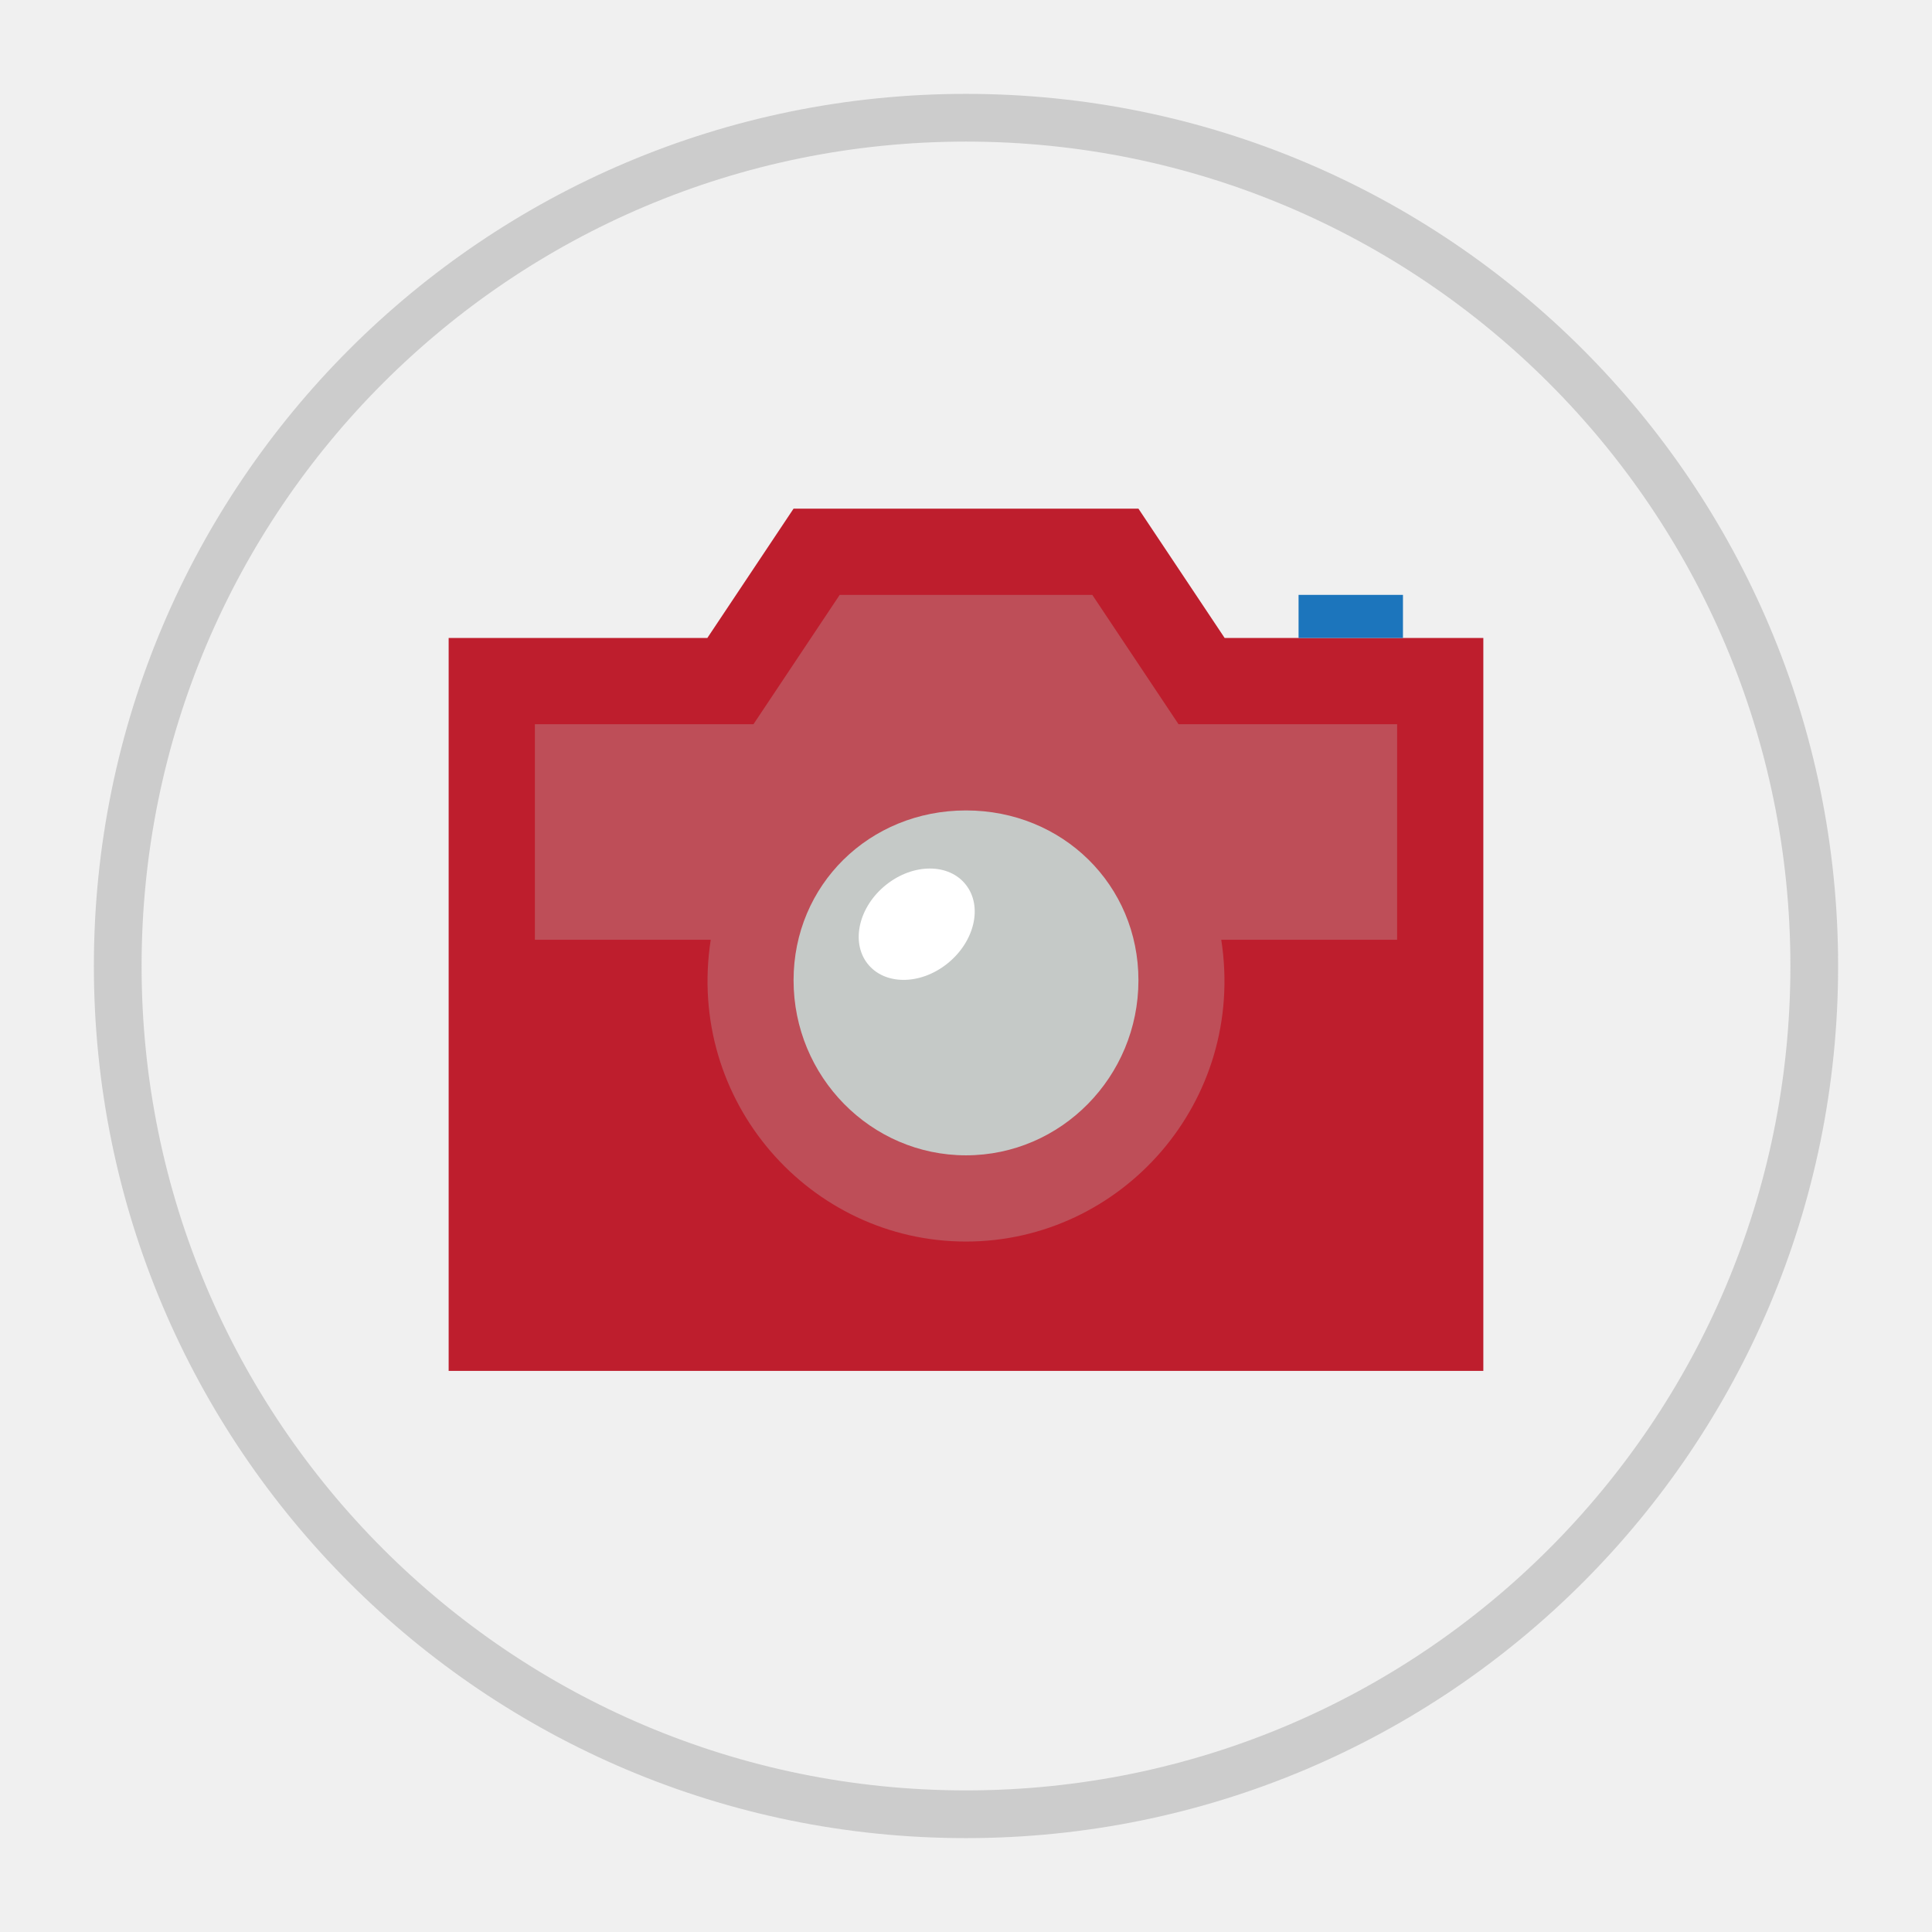
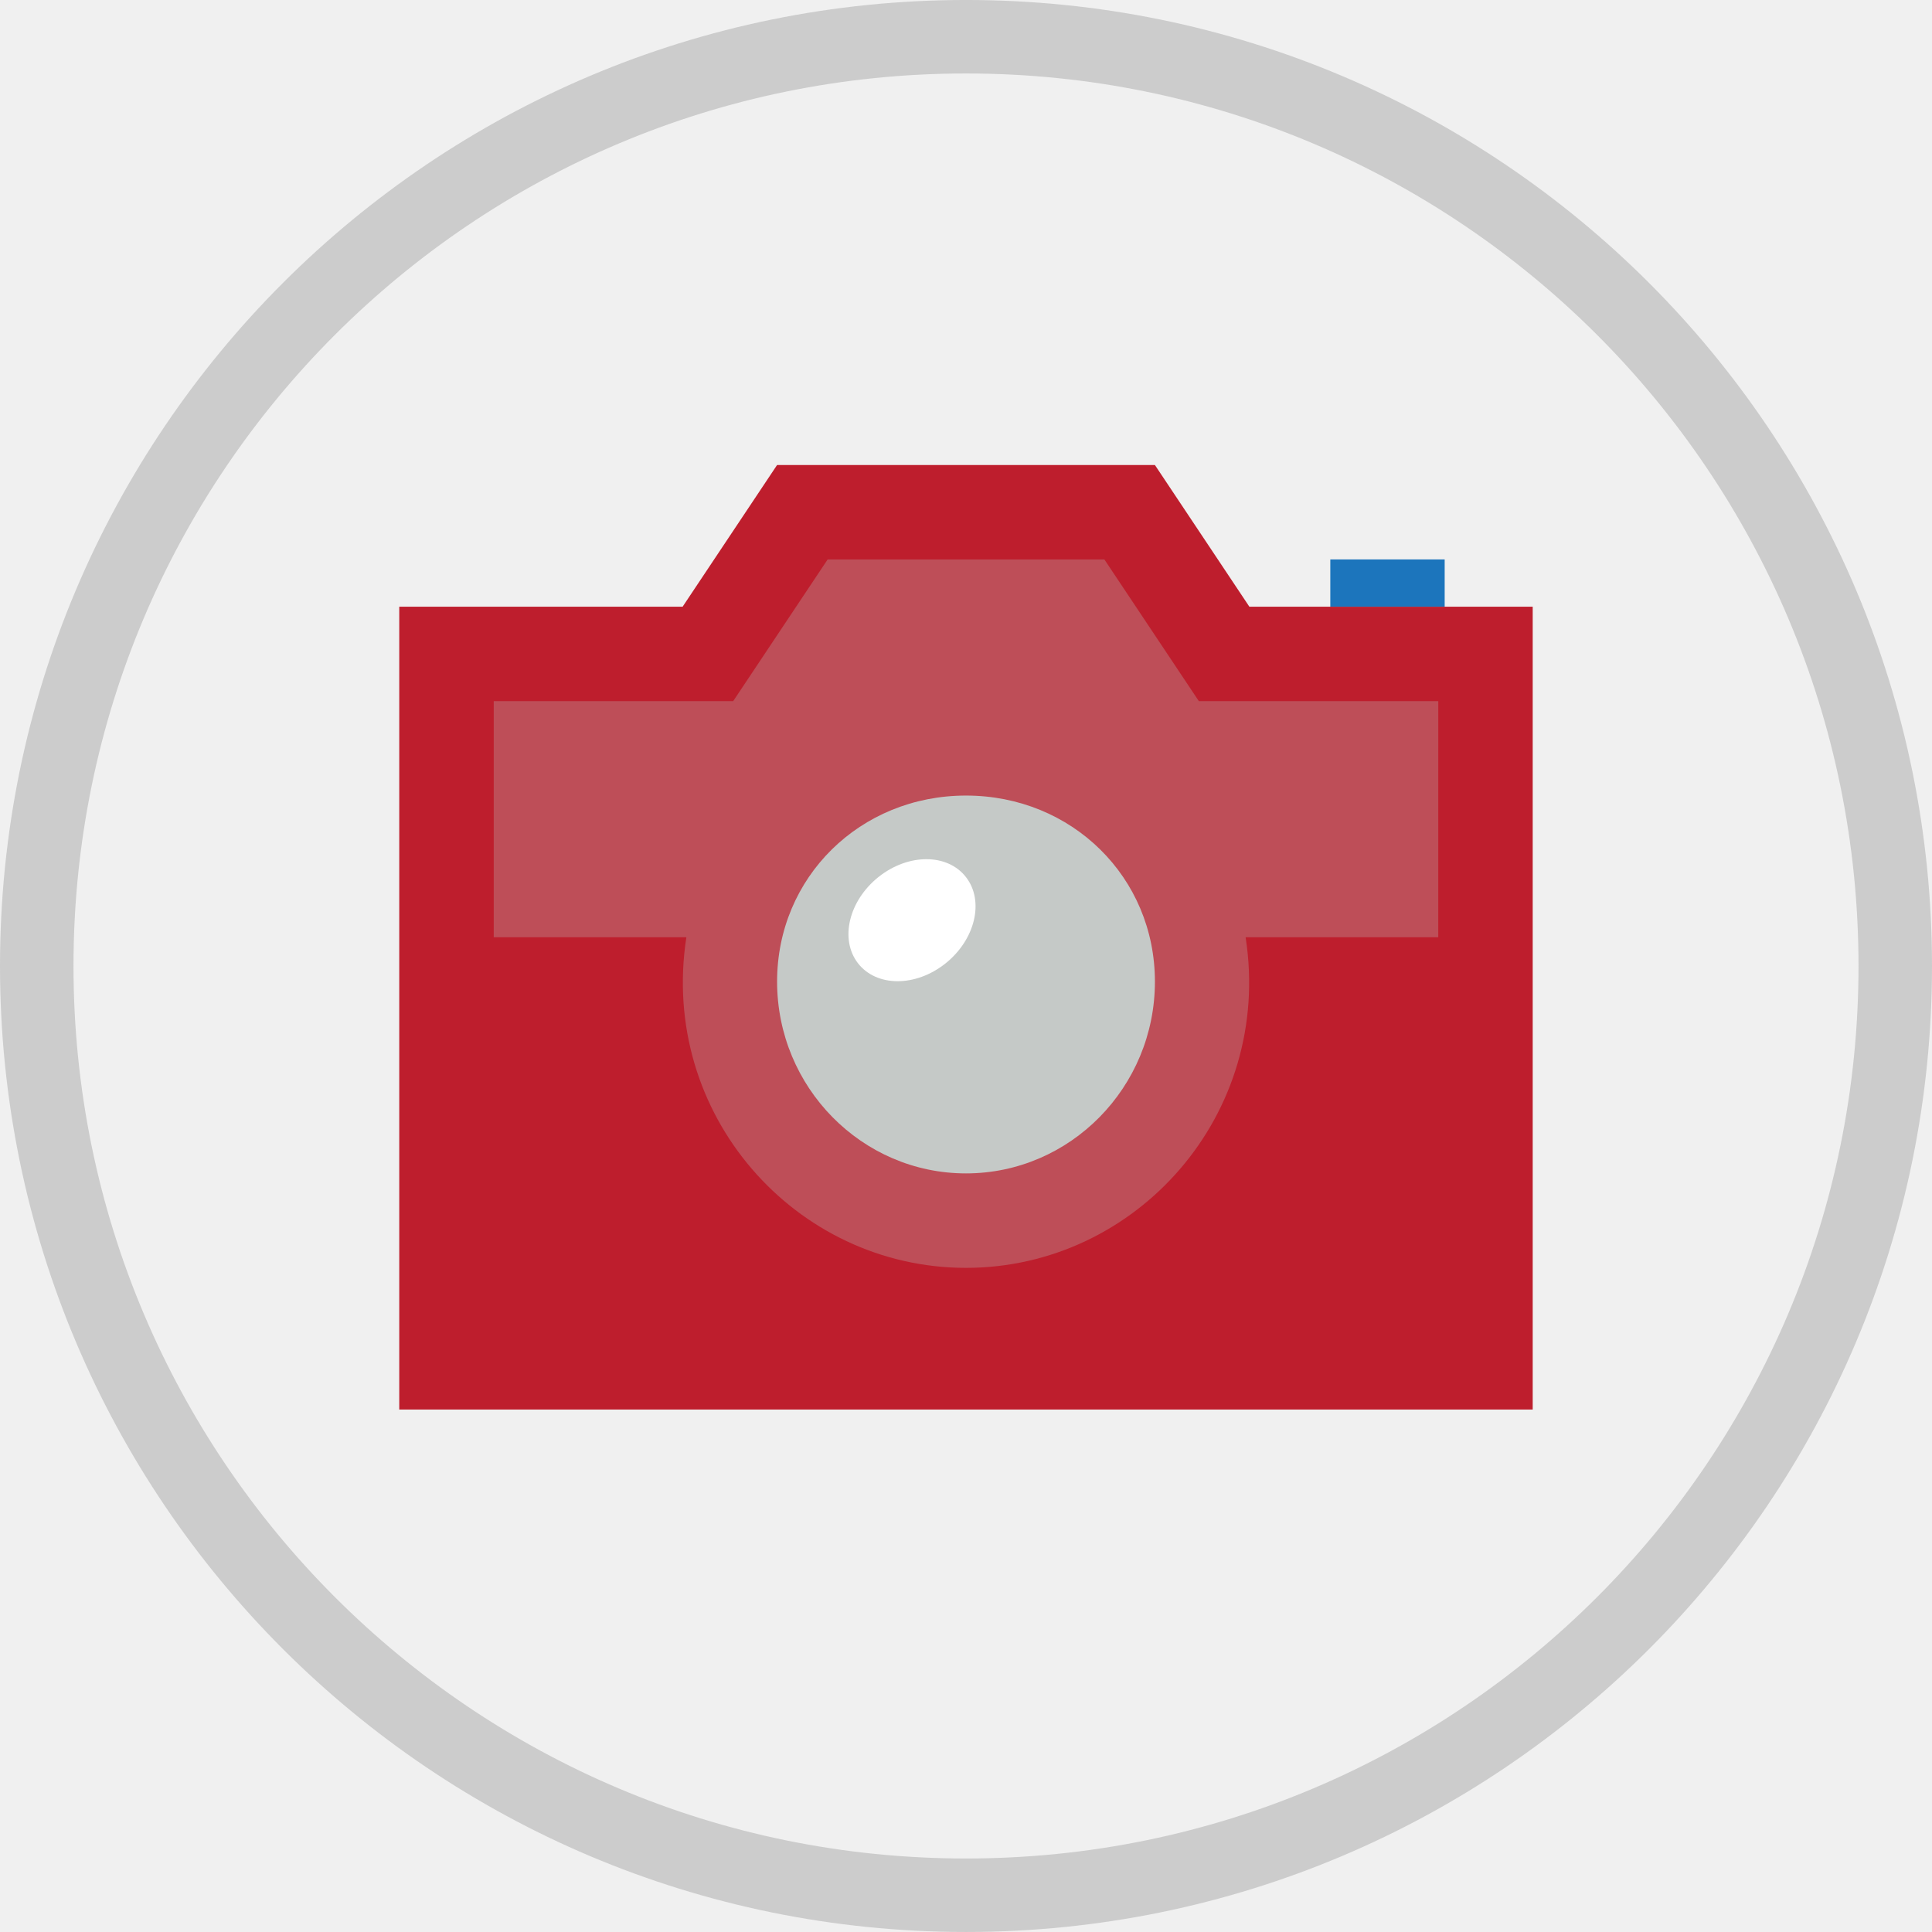
- <svg xmlns="http://www.w3.org/2000/svg" version="1.1" id="Layer_1" x="0px" y="0px" width="323.875px" height="323.875px" viewBox="0 0 323.875 323.875" enable-background="new 0 0 323.875 323.875" xml:space="preserve">
-   <polygon fill="#BE1E2D" points="205.3,106.952 190.845,85.271 133.028,85.271 118.574,106.952 75.211,106.952 75.211,229.812   248.661,229.812 248.661,106.952 " />
-   <path fill="#BE4E58" d="M234.208,157.541h-29.479c4.197,27.128-16.707,50.589-42.793,50.589c-26.1,0-46.981-23.475-42.791-50.589  H89.666v-36.137h36.644l14.455-21.68h42.346l14.455,21.681h36.644L234.208,157.541L234.208,157.541z" />
-   <path fill="#C5C9C7" d="M161.937,135.859c-16.211,0-28.906,12.502-28.906,28.47c0,16.175,12.966,29.346,28.906,29.346  c15.943,0,28.908-13.171,28.908-29.346C190.845,148.362,178.147,135.859,161.937,135.859z" />
-   <path fill="#FFFFFF" d="M158.79,161.549c-4.574,3.643-10.561,3.614-13.391-0.042c-2.814-3.656-1.403-9.567,3.17-13.202  c4.566-3.627,10.559-3.606,13.375,0.05C164.774,152.003,163.349,157.915,158.79,161.549z" />
+ <svg xmlns="http://www.w3.org/2000/svg" version="1.1" id="Layer_1" x="0px" y="0px" width="131.45px" height="131.45px" viewBox="1.5 1.5 131.45 131.45" enable-background="new 1.5 1.5 131.45 131.45" xml:space="preserve">
+   <polygon fill="#BE1E2D" points="86.504,42.778 80.078,33.138 54.371,33.138 47.945,42.778 28.665,42.778 28.665,97.402   105.783,97.402 105.783,42.778 " />
+   <path fill="#BE4E58" d="M99.357,65.27H86.25c1.867,12.063-7.428,22.493-19.025,22.493c-11.604,0-20.889-10.438-19.026-22.493H35.092  V49.203h16.293l6.427-9.639H76.64l6.427,9.64h16.292L99.357,65.27L99.357,65.27z" />
+   <path fill="#C5C9C7" d="M67.225,55.629c-7.208,0-12.853,5.559-12.853,12.658c0,7.191,5.765,13.049,12.853,13.049  s12.854-5.856,12.854-13.049C80.078,61.188,74.432,55.629,67.225,55.629z" />
+   <path fill="#FFFFFF" d="M65.826,67.052c-2.035,1.62-4.697,1.606-5.955-0.019c-1.251-1.625-0.624-4.254,1.41-5.871  c2.03-1.613,4.695-1.604,5.947,0.022C68.486,62.808,67.852,65.436,65.826,67.052z" />
  <g id="circle">
-     <circle fill="none" stroke="#CCCCCC" stroke-width="8" stroke-miterlimit="10" cx="161.937" cy="161.937" r="142.2" />
+     <circle fill="none" stroke="#CCCCCC" stroke-width="5" stroke-miterlimit="10" cx="67.225" cy="67.224" r="63.225" />
  </g>
-   <rect x="217.688" y="99.724" fill="#1C75BC" width="17.5" height="7.228" />
+   <rect x="92.012" y="39.563" fill="#1C75BC" width="7.781" height="3.214" />
</svg>
